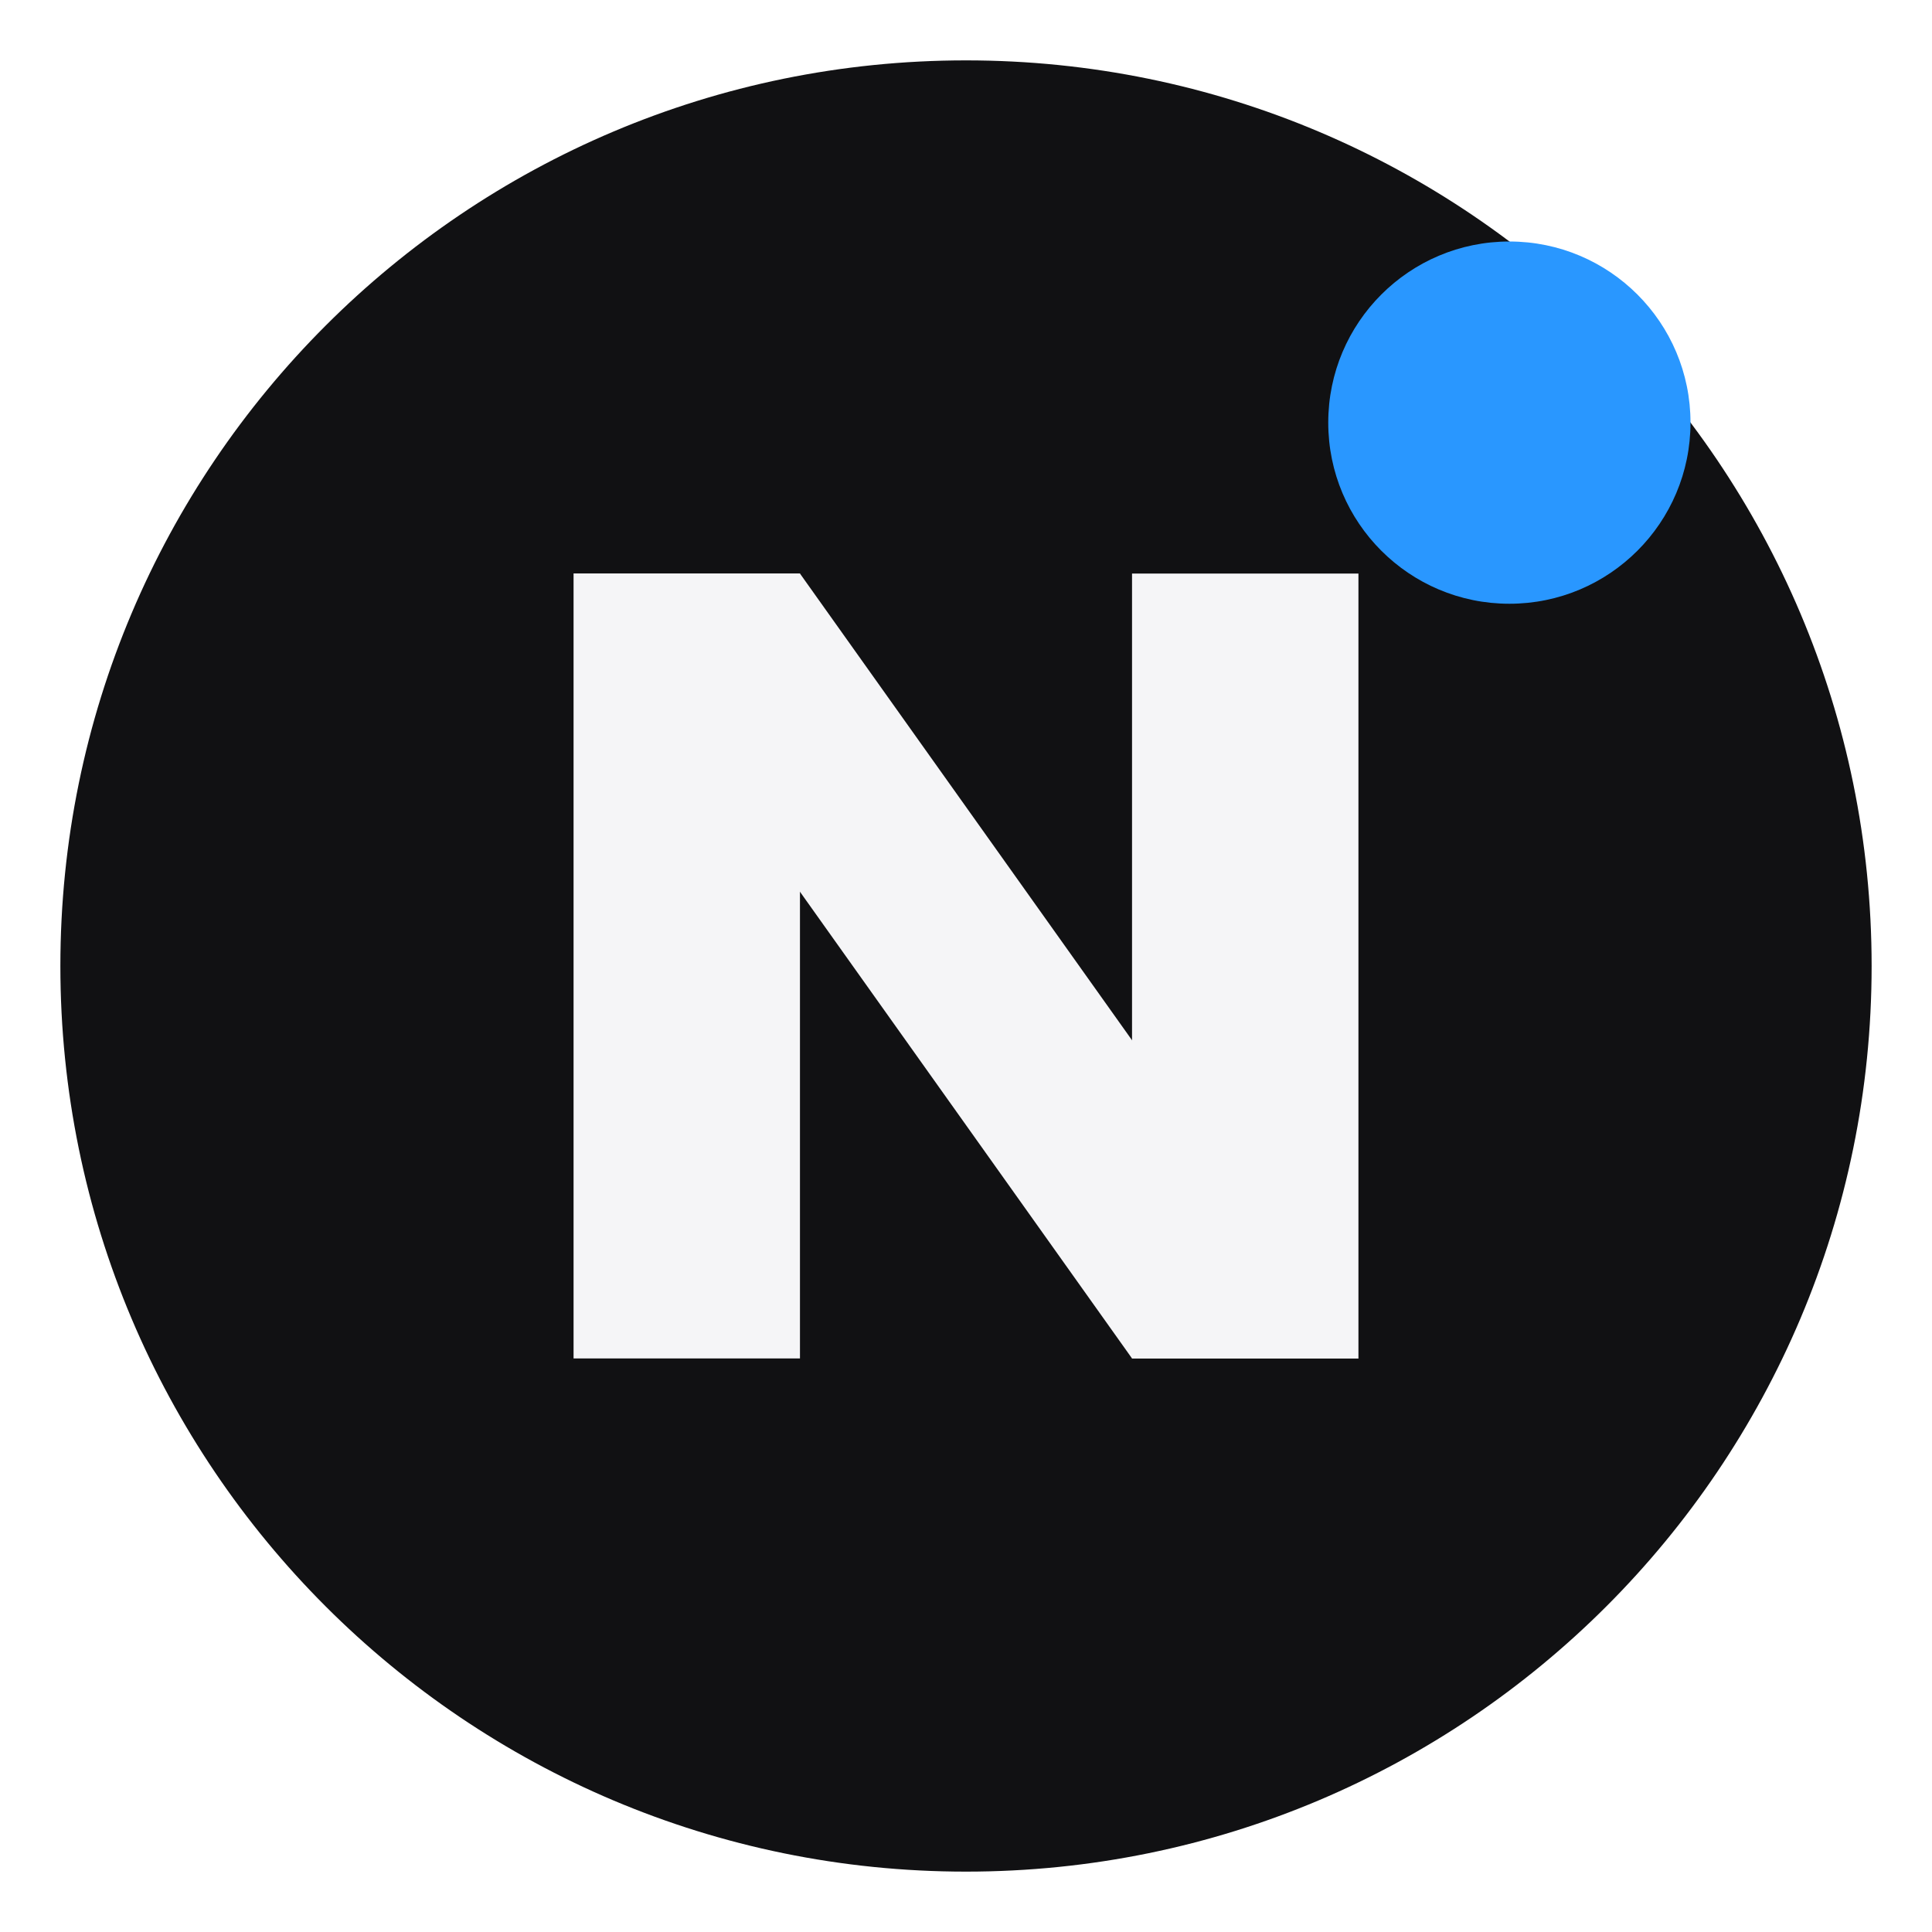
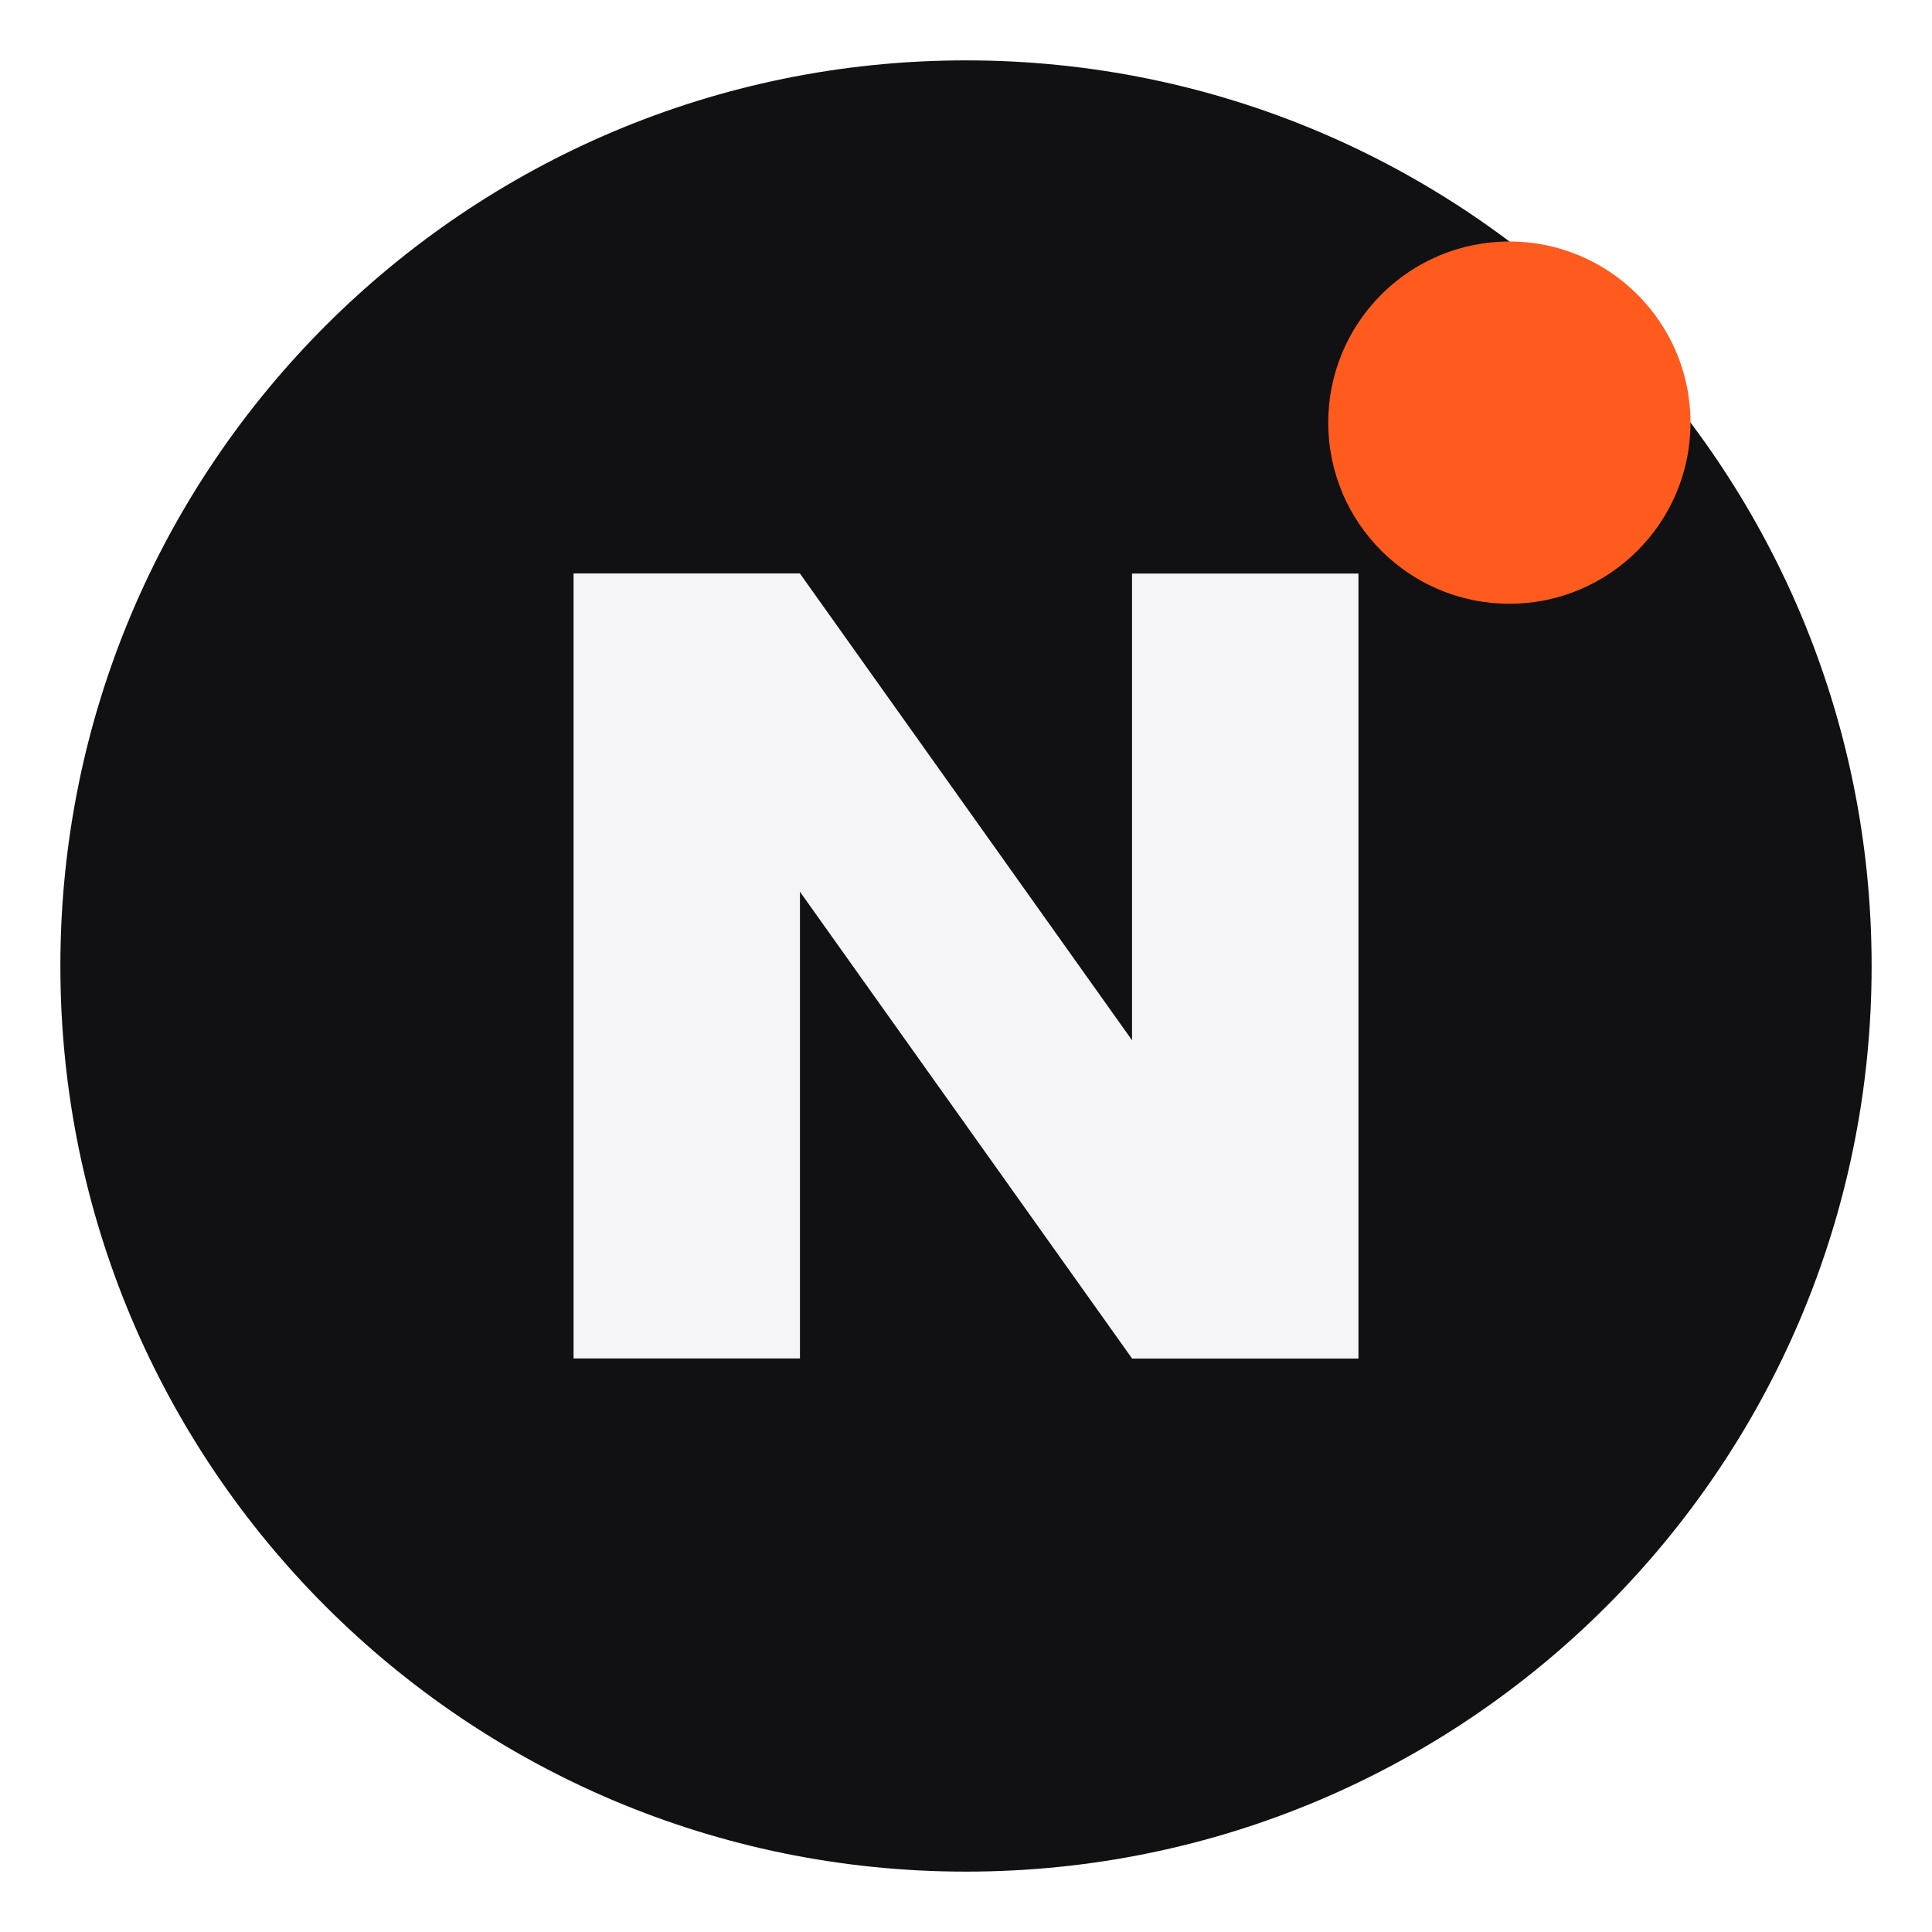
<svg xmlns="http://www.w3.org/2000/svg" viewBox="0 0 64 64">
  <circle cx="32" cy="32" r="30" fill="#111113" />
  <g fill="#f5f5f7">
    <rect x="19" y="19" width="7.5" height="26" />
    <rect x="37.5" y="19" width="7.5" height="26" />
    <path d="M19 19H26.5L45 45H37.5Z" />
  </g>
-   <circle cx="50" cy="14" r="6" fill="#2997ff" />
+   <circle cx="50" cy="14" r="6" fill="#ff5b1f" />
</svg>
